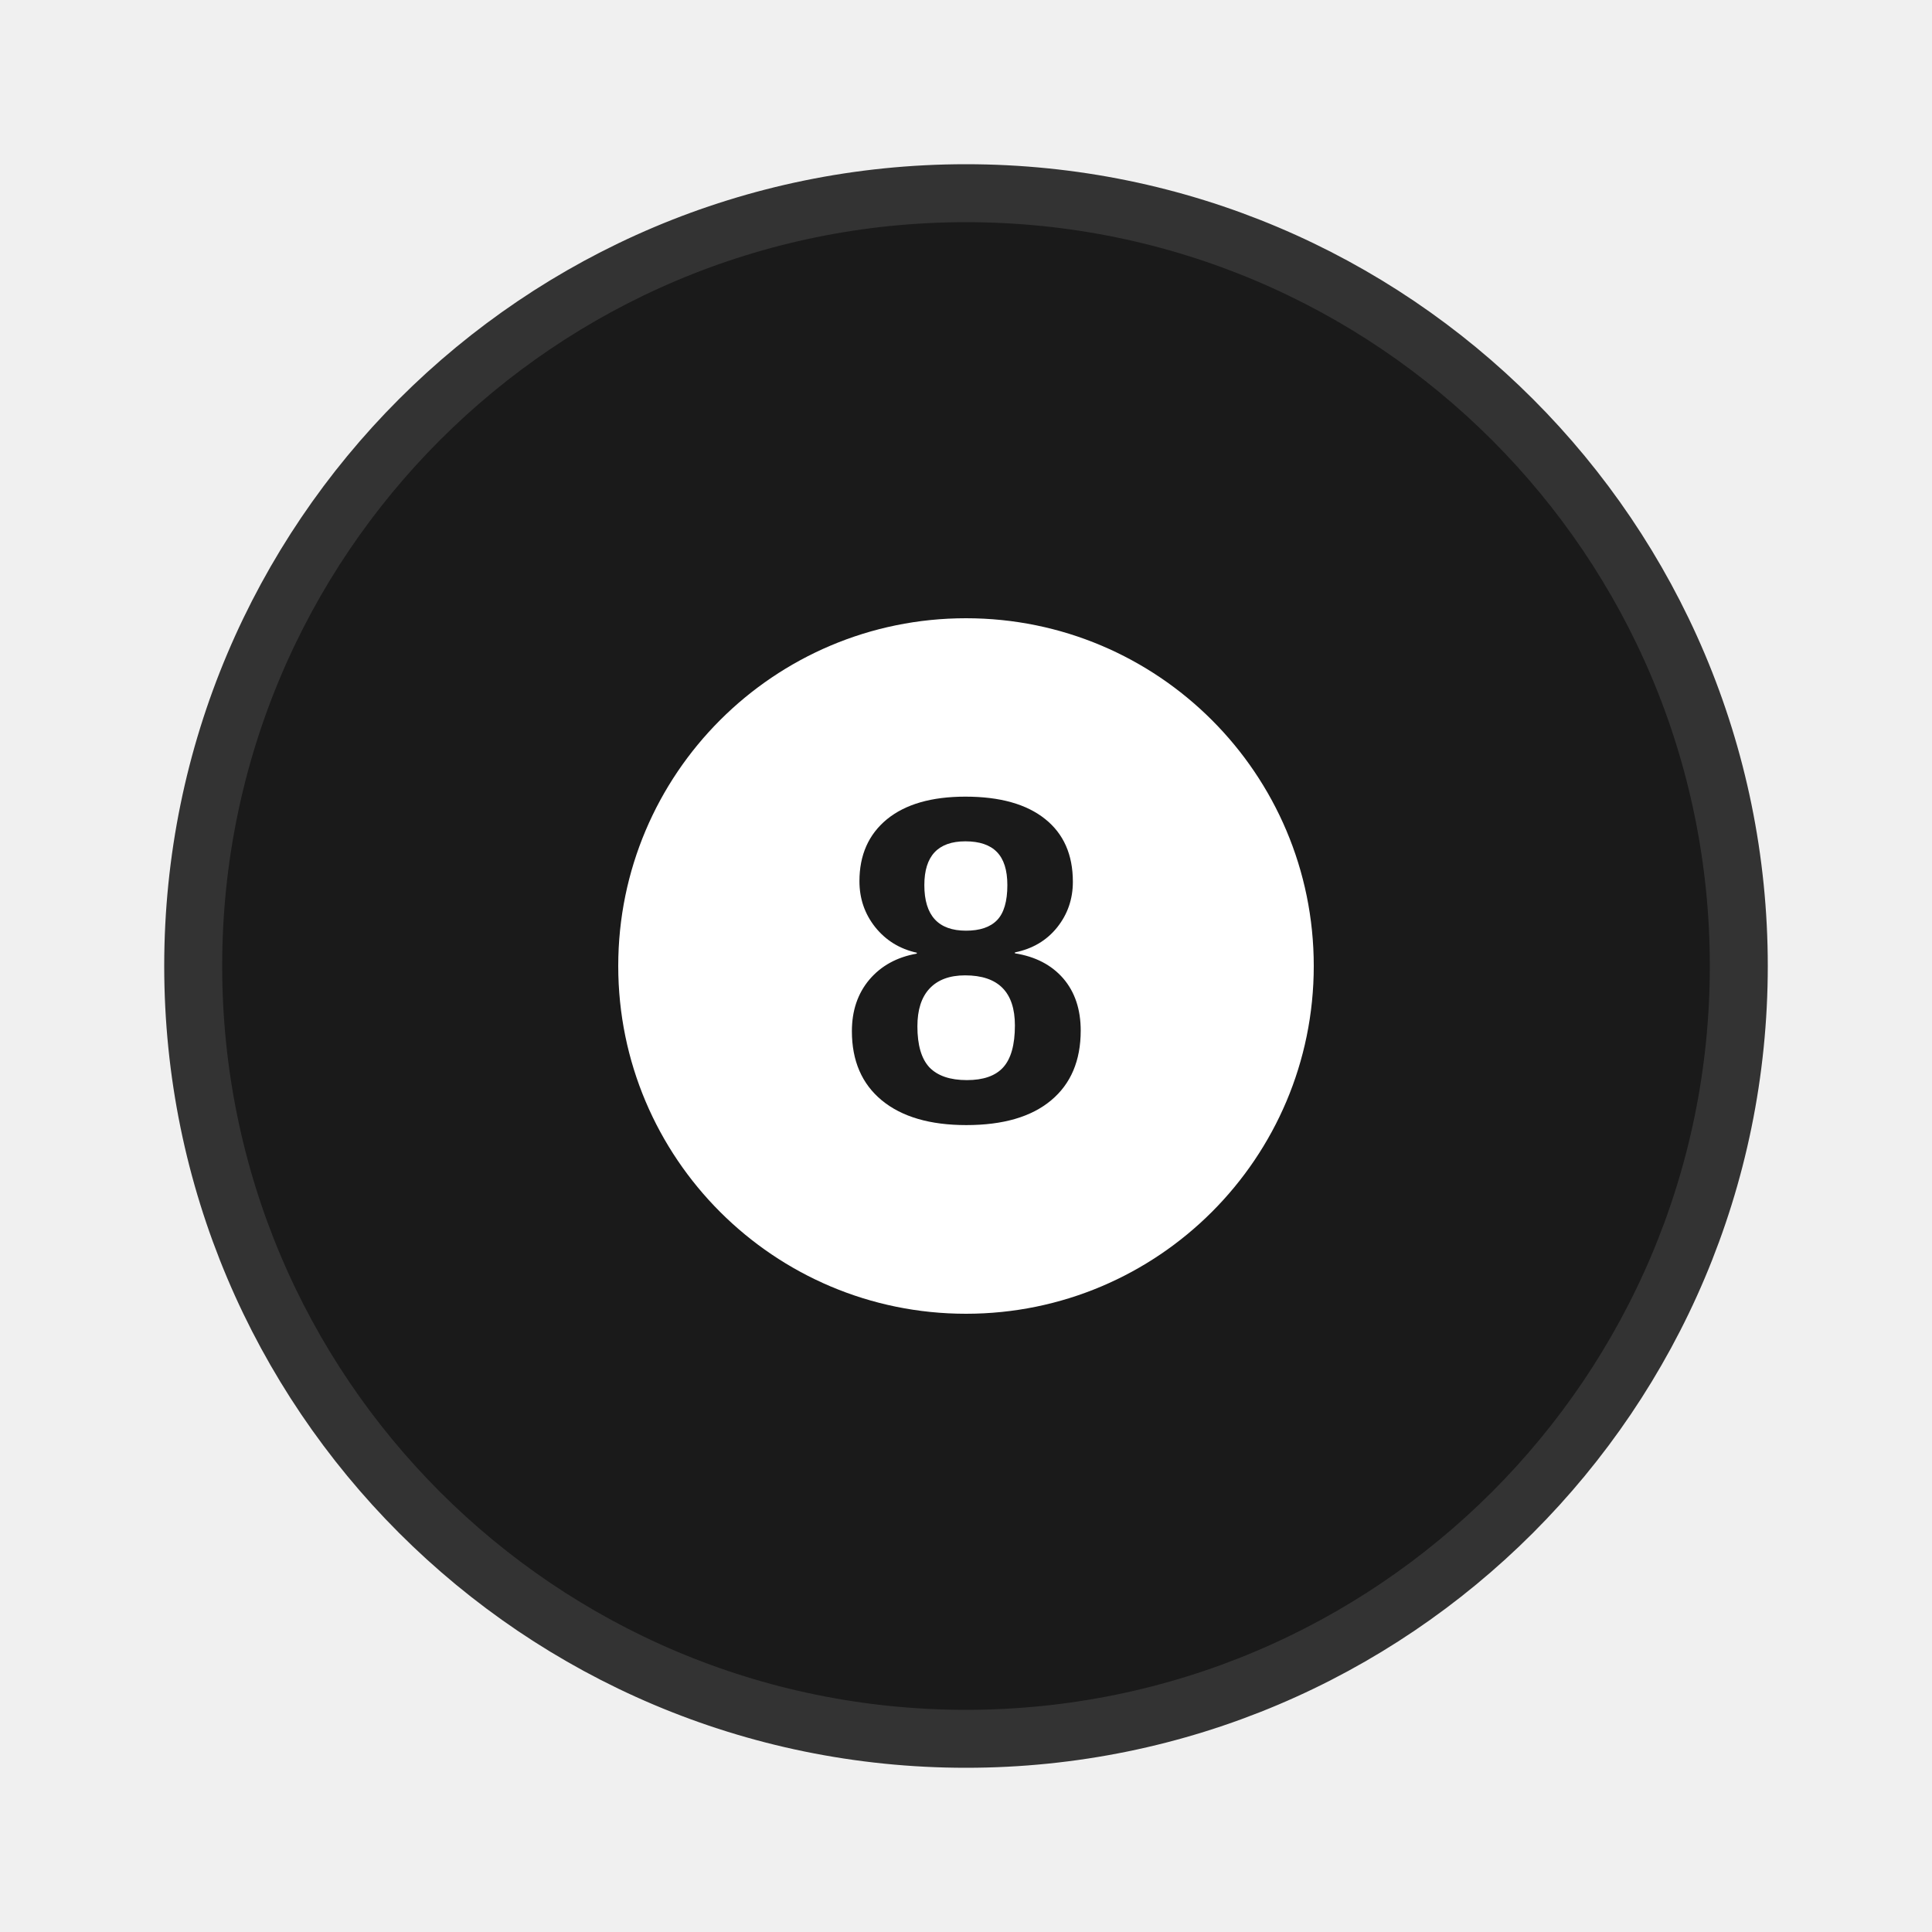
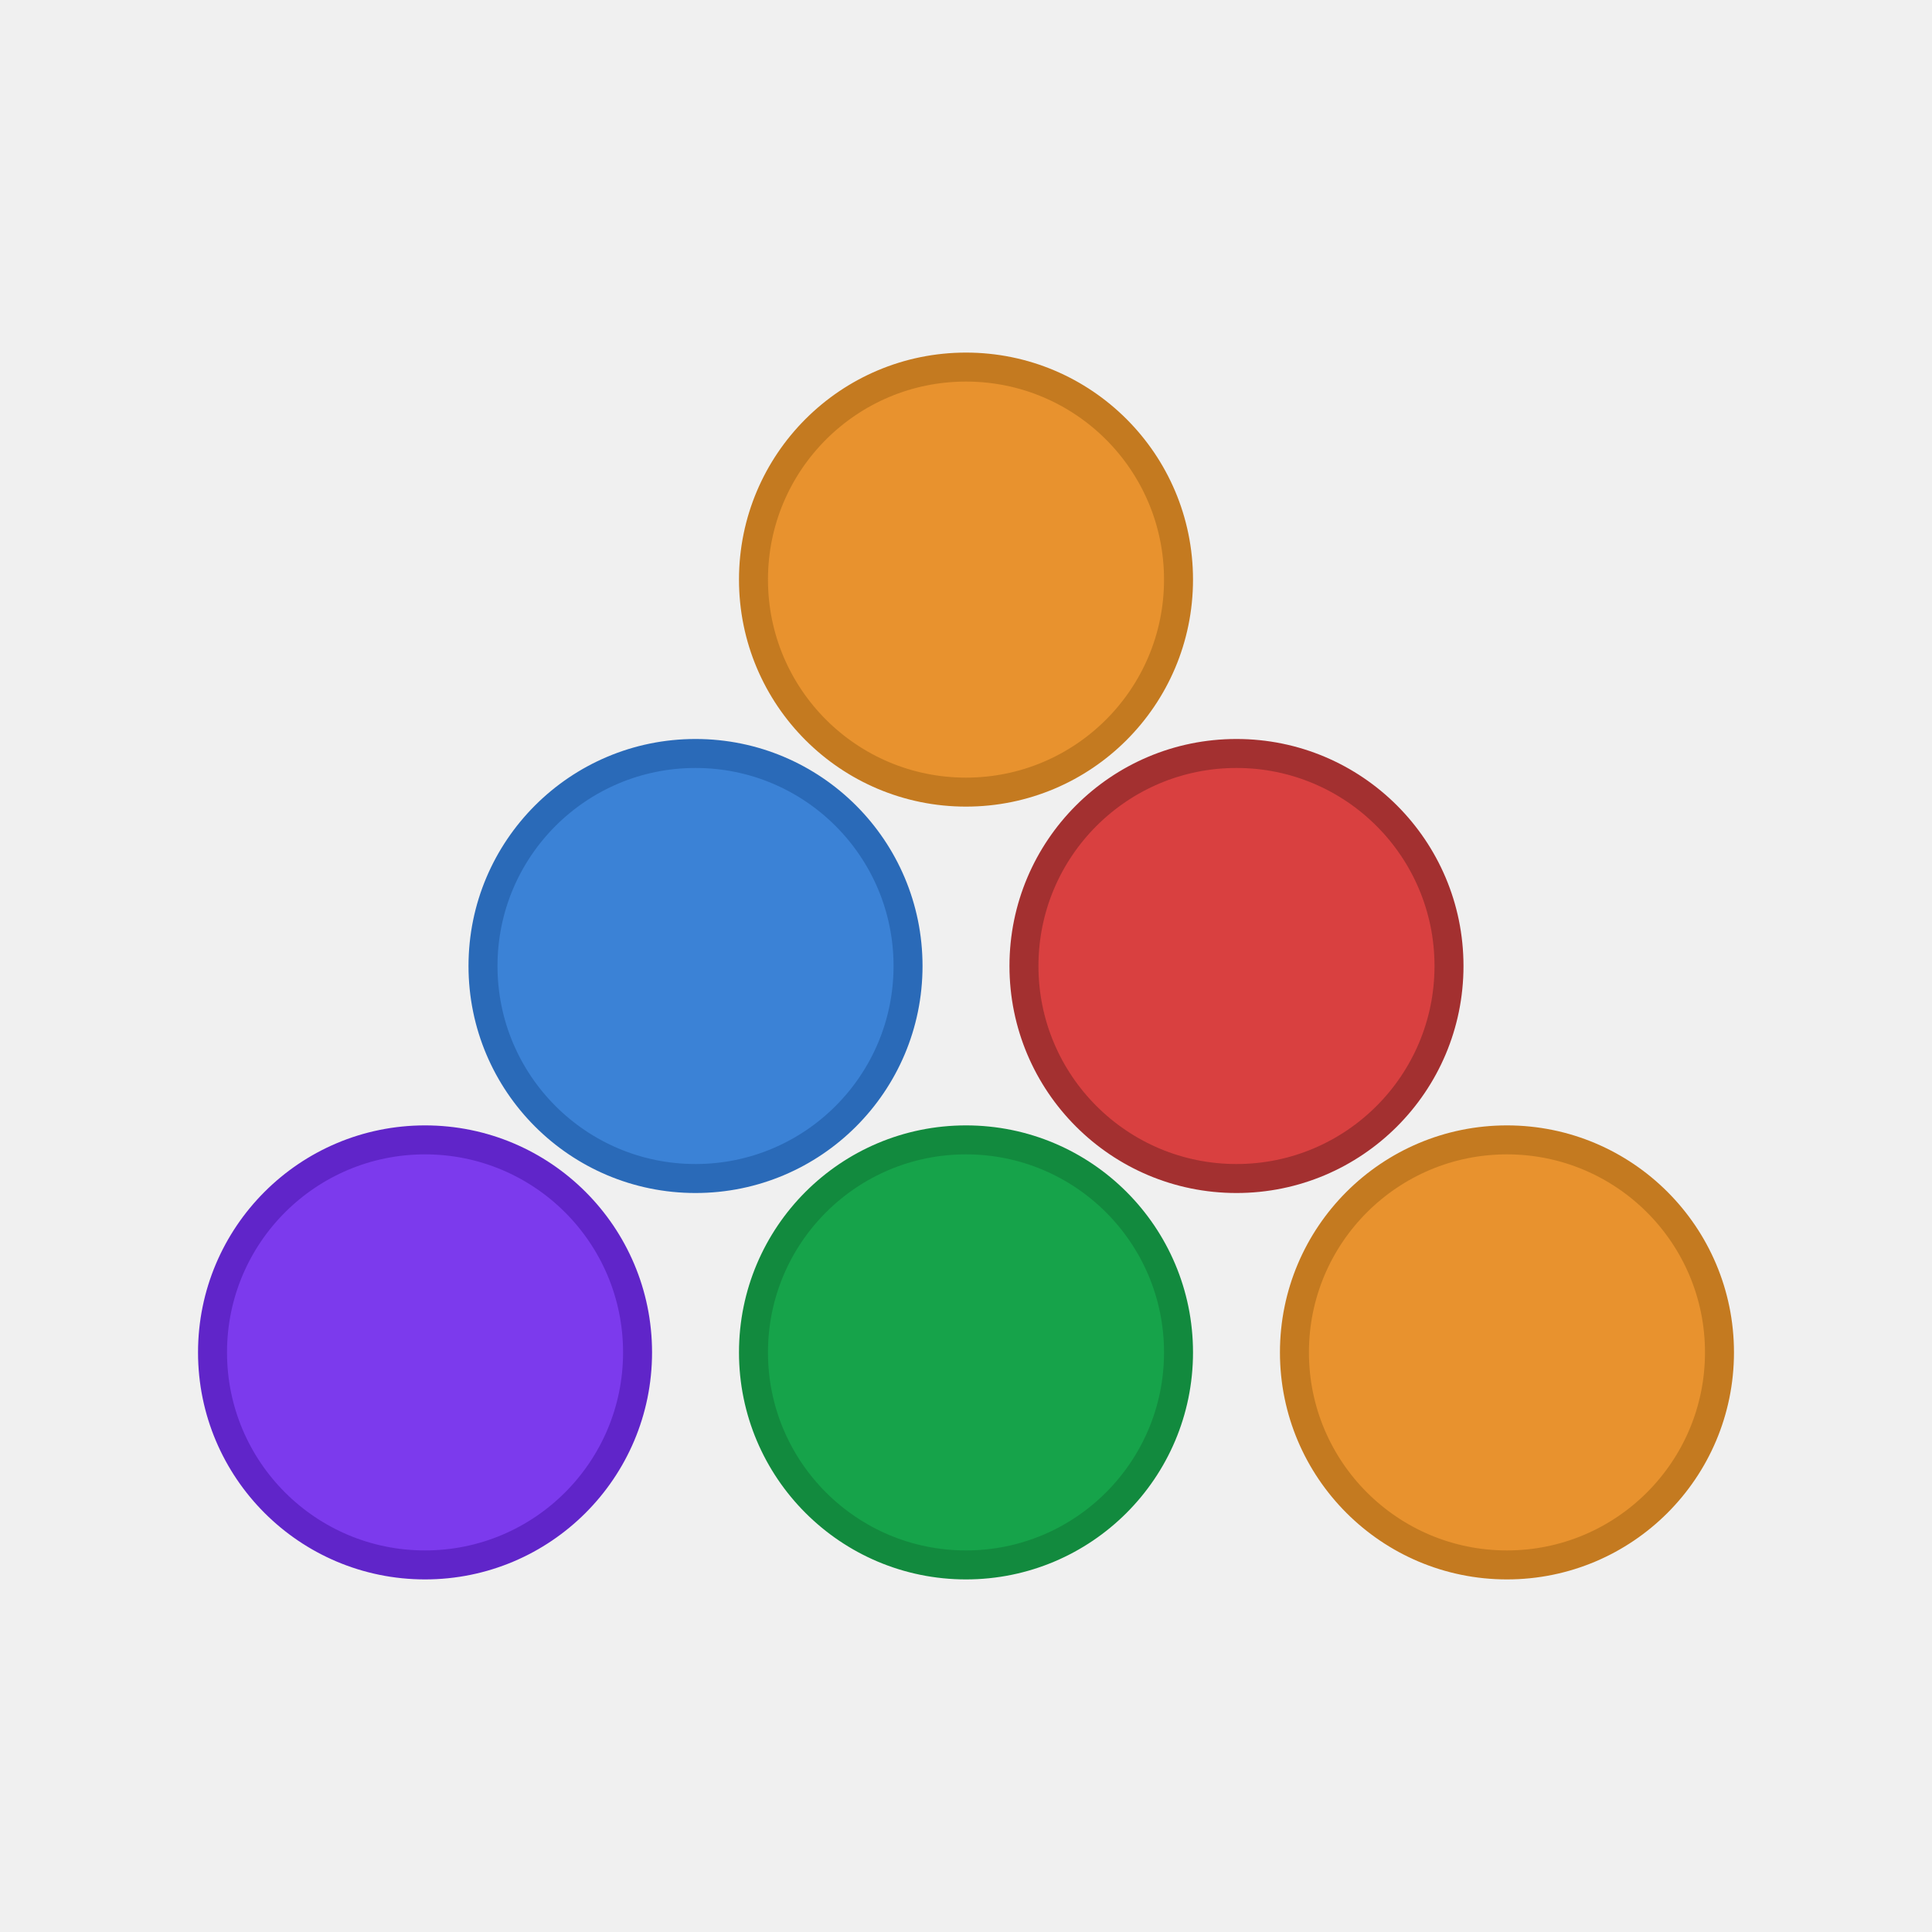
<svg xmlns="http://www.w3.org/2000/svg" viewBox="0 0 100 100">
-   <circle cx="50" cy="50" r="40" fill="#1a1a1a" stroke="#333" stroke-width="3" />
-   <circle cx="50" cy="50" r="18" fill="#fff" />
-   <text x="50" y="58" font-family="Arial, sans-serif" font-size="24" font-weight="bold" text-anchor="middle" fill="#1a1a1a">8</text>
+   <circle cx="50" cy="30" r="11" fill="#E8922E" stroke="#C47A20" stroke-width="1.5" />
+   <circle cx="36" cy="50" r="11" fill="#3B82D6" stroke="#2A6AB8" stroke-width="1.5" />
+   <circle cx="64" cy="50" r="11" fill="#D94040" stroke="#A33030" stroke-width="1.5" />
+   <circle cx="22" cy="70" r="11" fill="#7C3AED" stroke="#6025C9" stroke-width="1.5" />
+   <circle cx="50" cy="70" r="11" fill="#16A34A" stroke="#128A3E" stroke-width="1.5" />
+   <circle cx="78" cy="70" r="11" fill="#E8922E" stroke="#C47A20" stroke-width="1.5" />
</svg>
